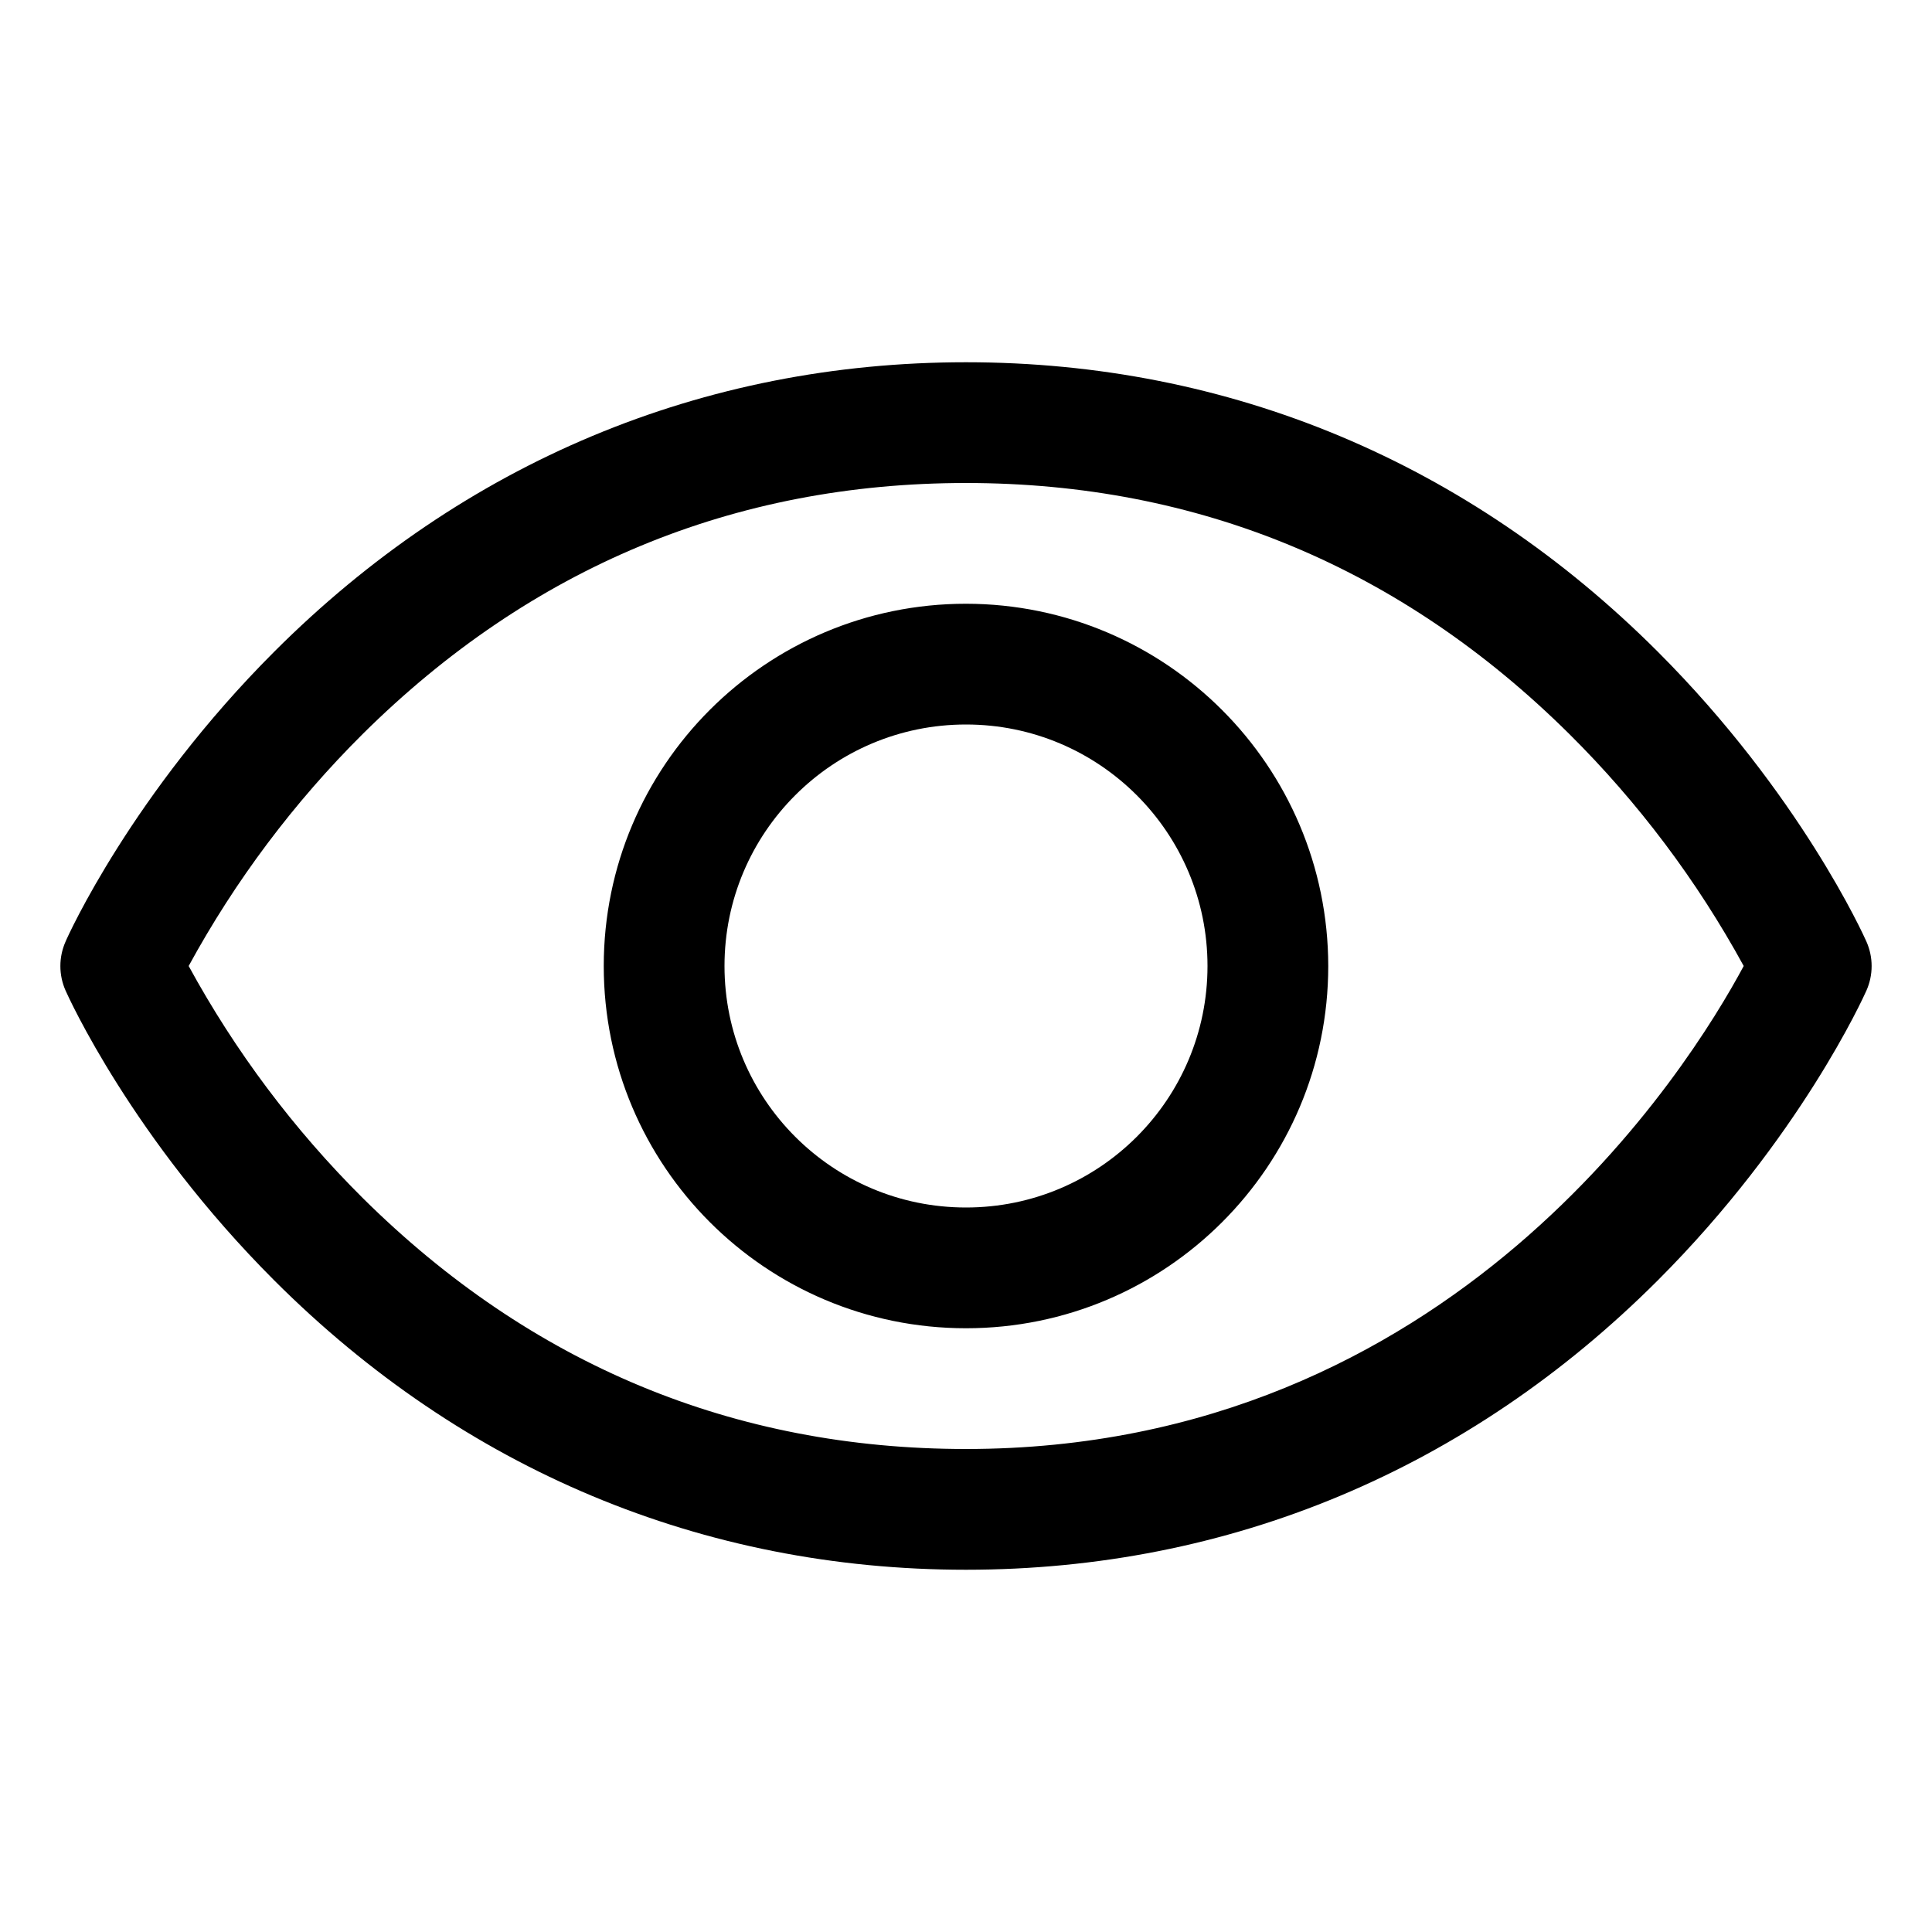
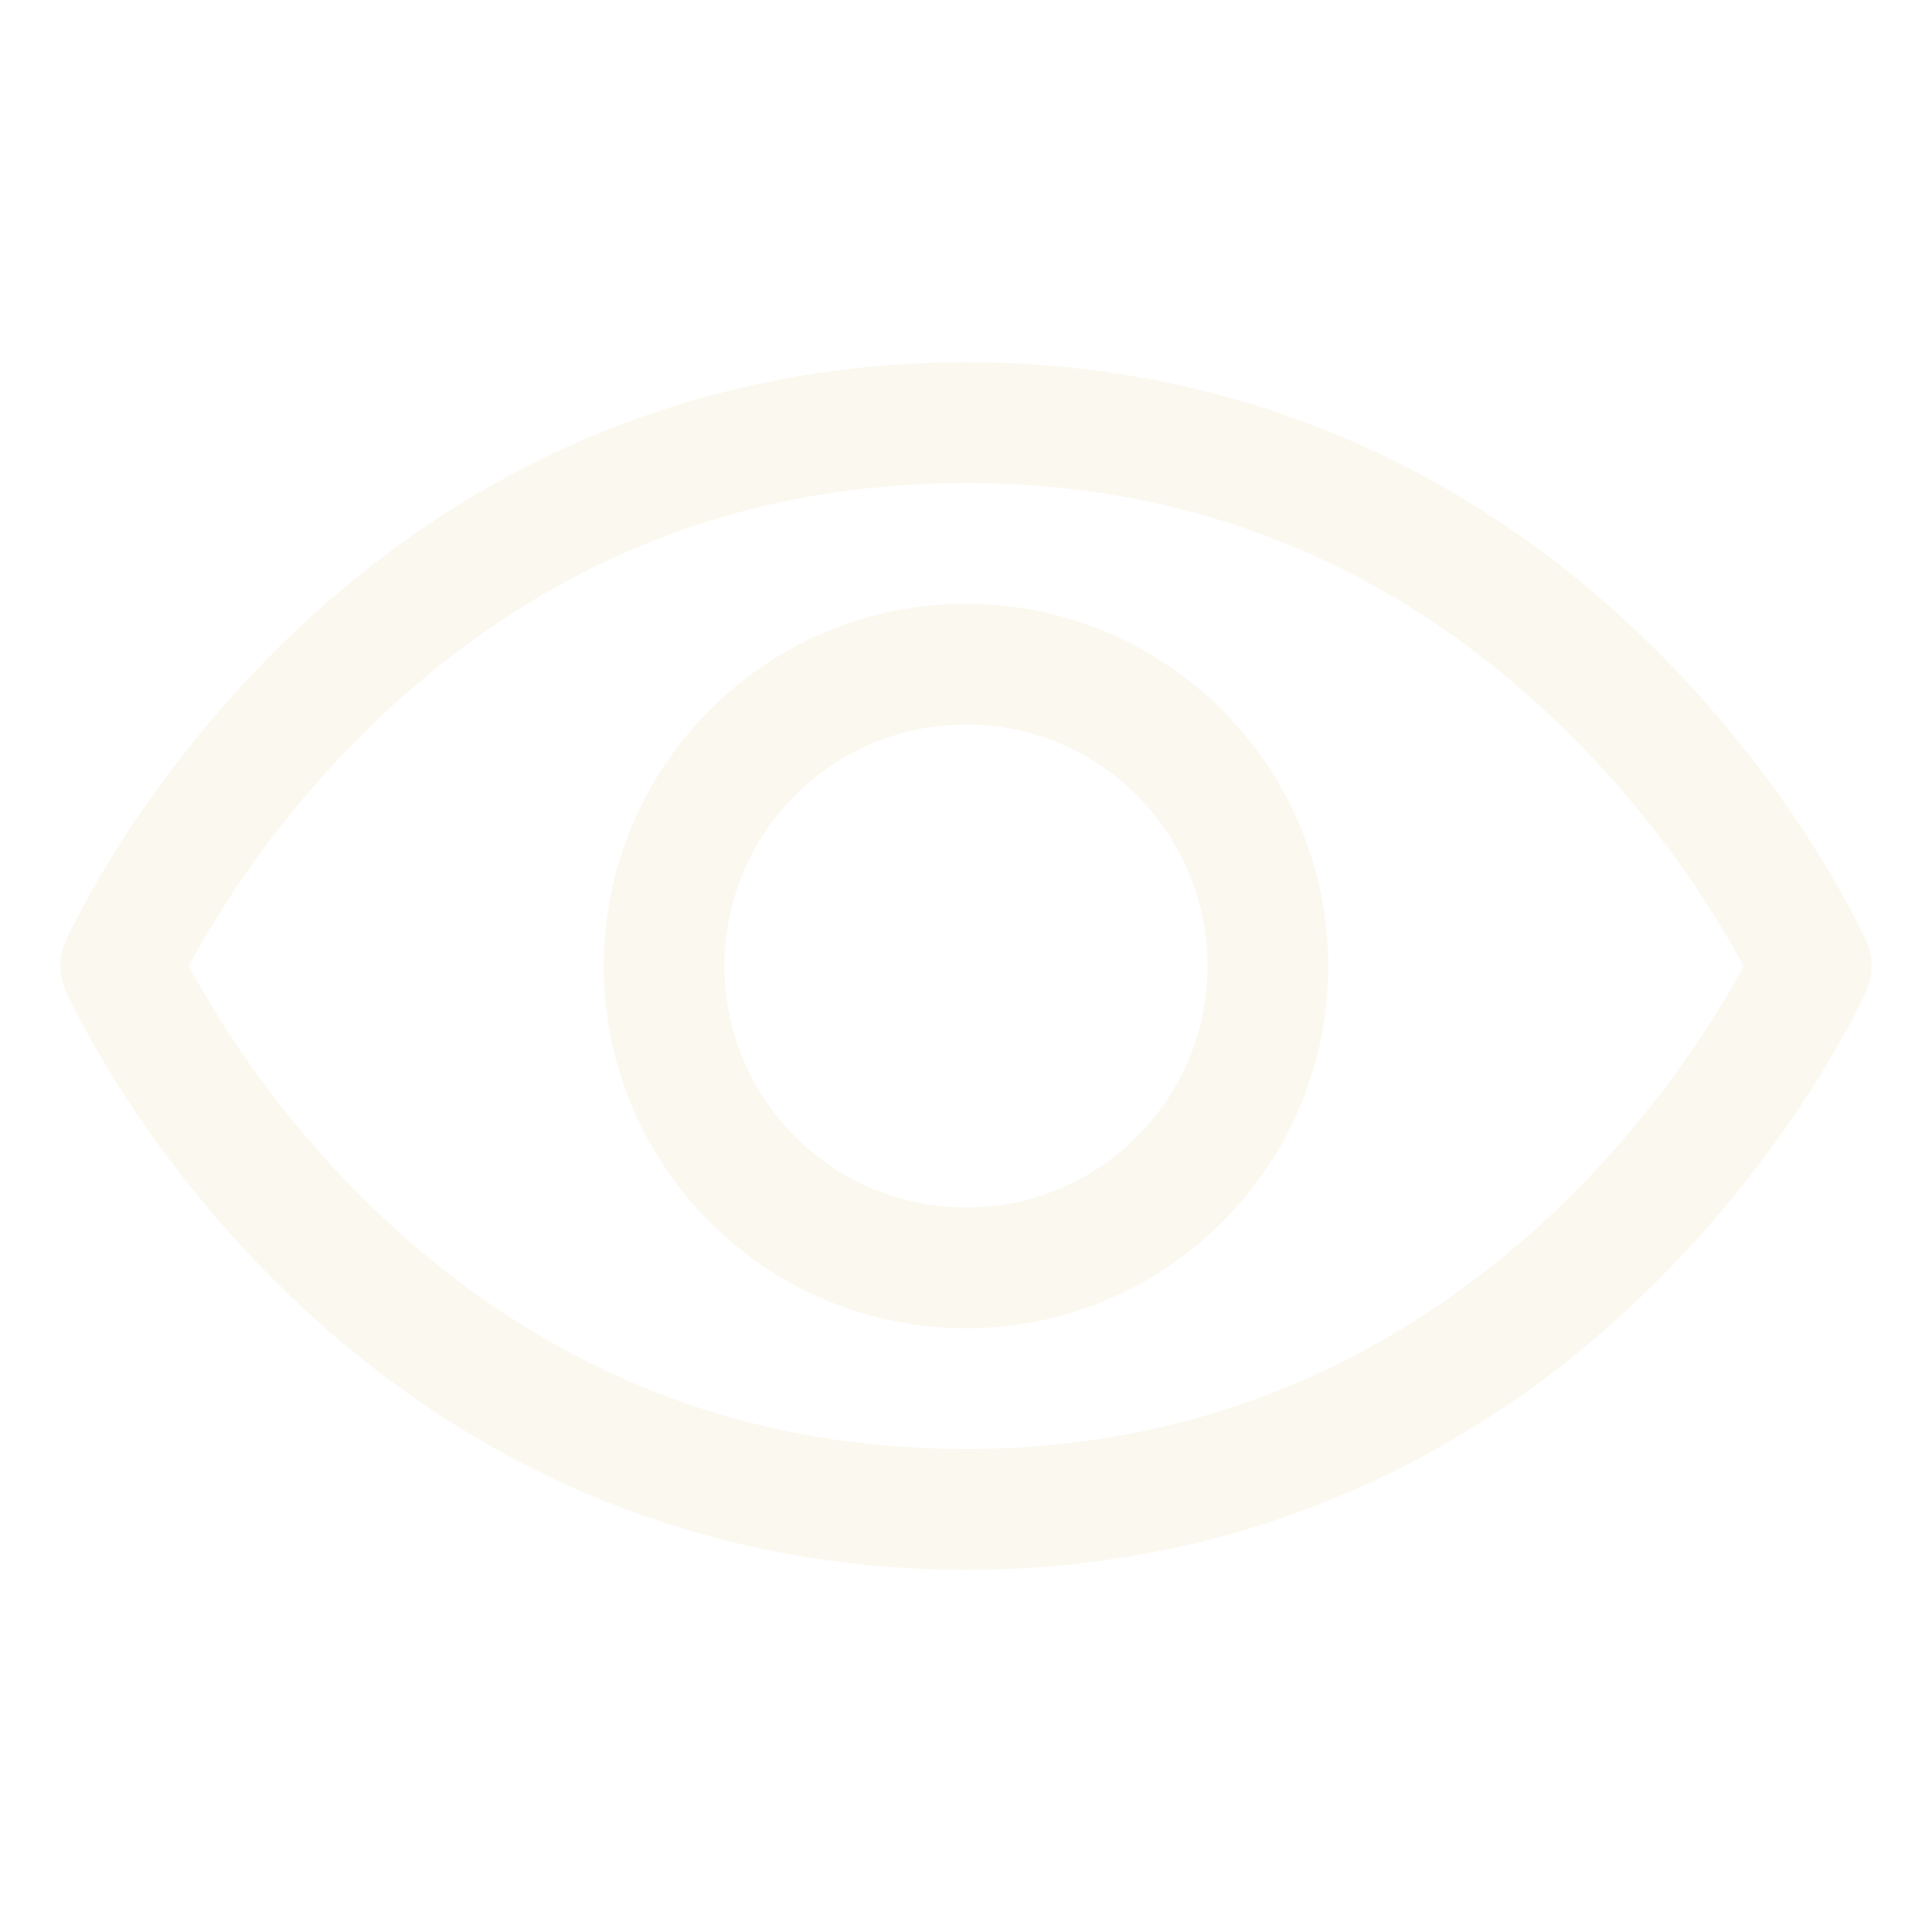
- <svg xmlns="http://www.w3.org/2000/svg" width="32" height="32" fill="#000000" viewBox="0 0 256 256">
+ <svg xmlns="http://www.w3.org/2000/svg" width="32" height="32" fill="#FBF8EF" viewBox="0 0 256 256">
  <path d="M247.31,124.76c-.35-.79-8.82-19.58-27.65-38.41C194.57,61.26,162.88,48,128,48S61.43,61.26,36.34,86.35C17.51,105.18,9,124,8.69,124.76a8,8,0,0,0,0,6.5c.35.79,8.82,19.57,27.65,38.4C61.43,194.74,93.12,208,128,208s66.57-13.26,91.66-38.34c18.83-18.83,27.3-37.61,27.65-38.4A8,8,0,0,0,247.31,124.76ZM128,192c-30.78,0-57.67-11.19-79.93-33.25A133.47,133.47,0,0,1,25,128,133.33,133.33,0,0,1,48.07,97.25C70.33,75.19,97.22,64,128,64s57.67,11.19,79.93,33.25A133.46,133.46,0,0,1,231.05,128C223.84,141.46,192.43,192,128,192Zm0-112a48,48,0,1,0,48,48A48.05,48.05,0,0,0,128,80Zm0,80a32,32,0,1,1,32-32A32,32,0,0,1,128,160Z" />
</svg>
